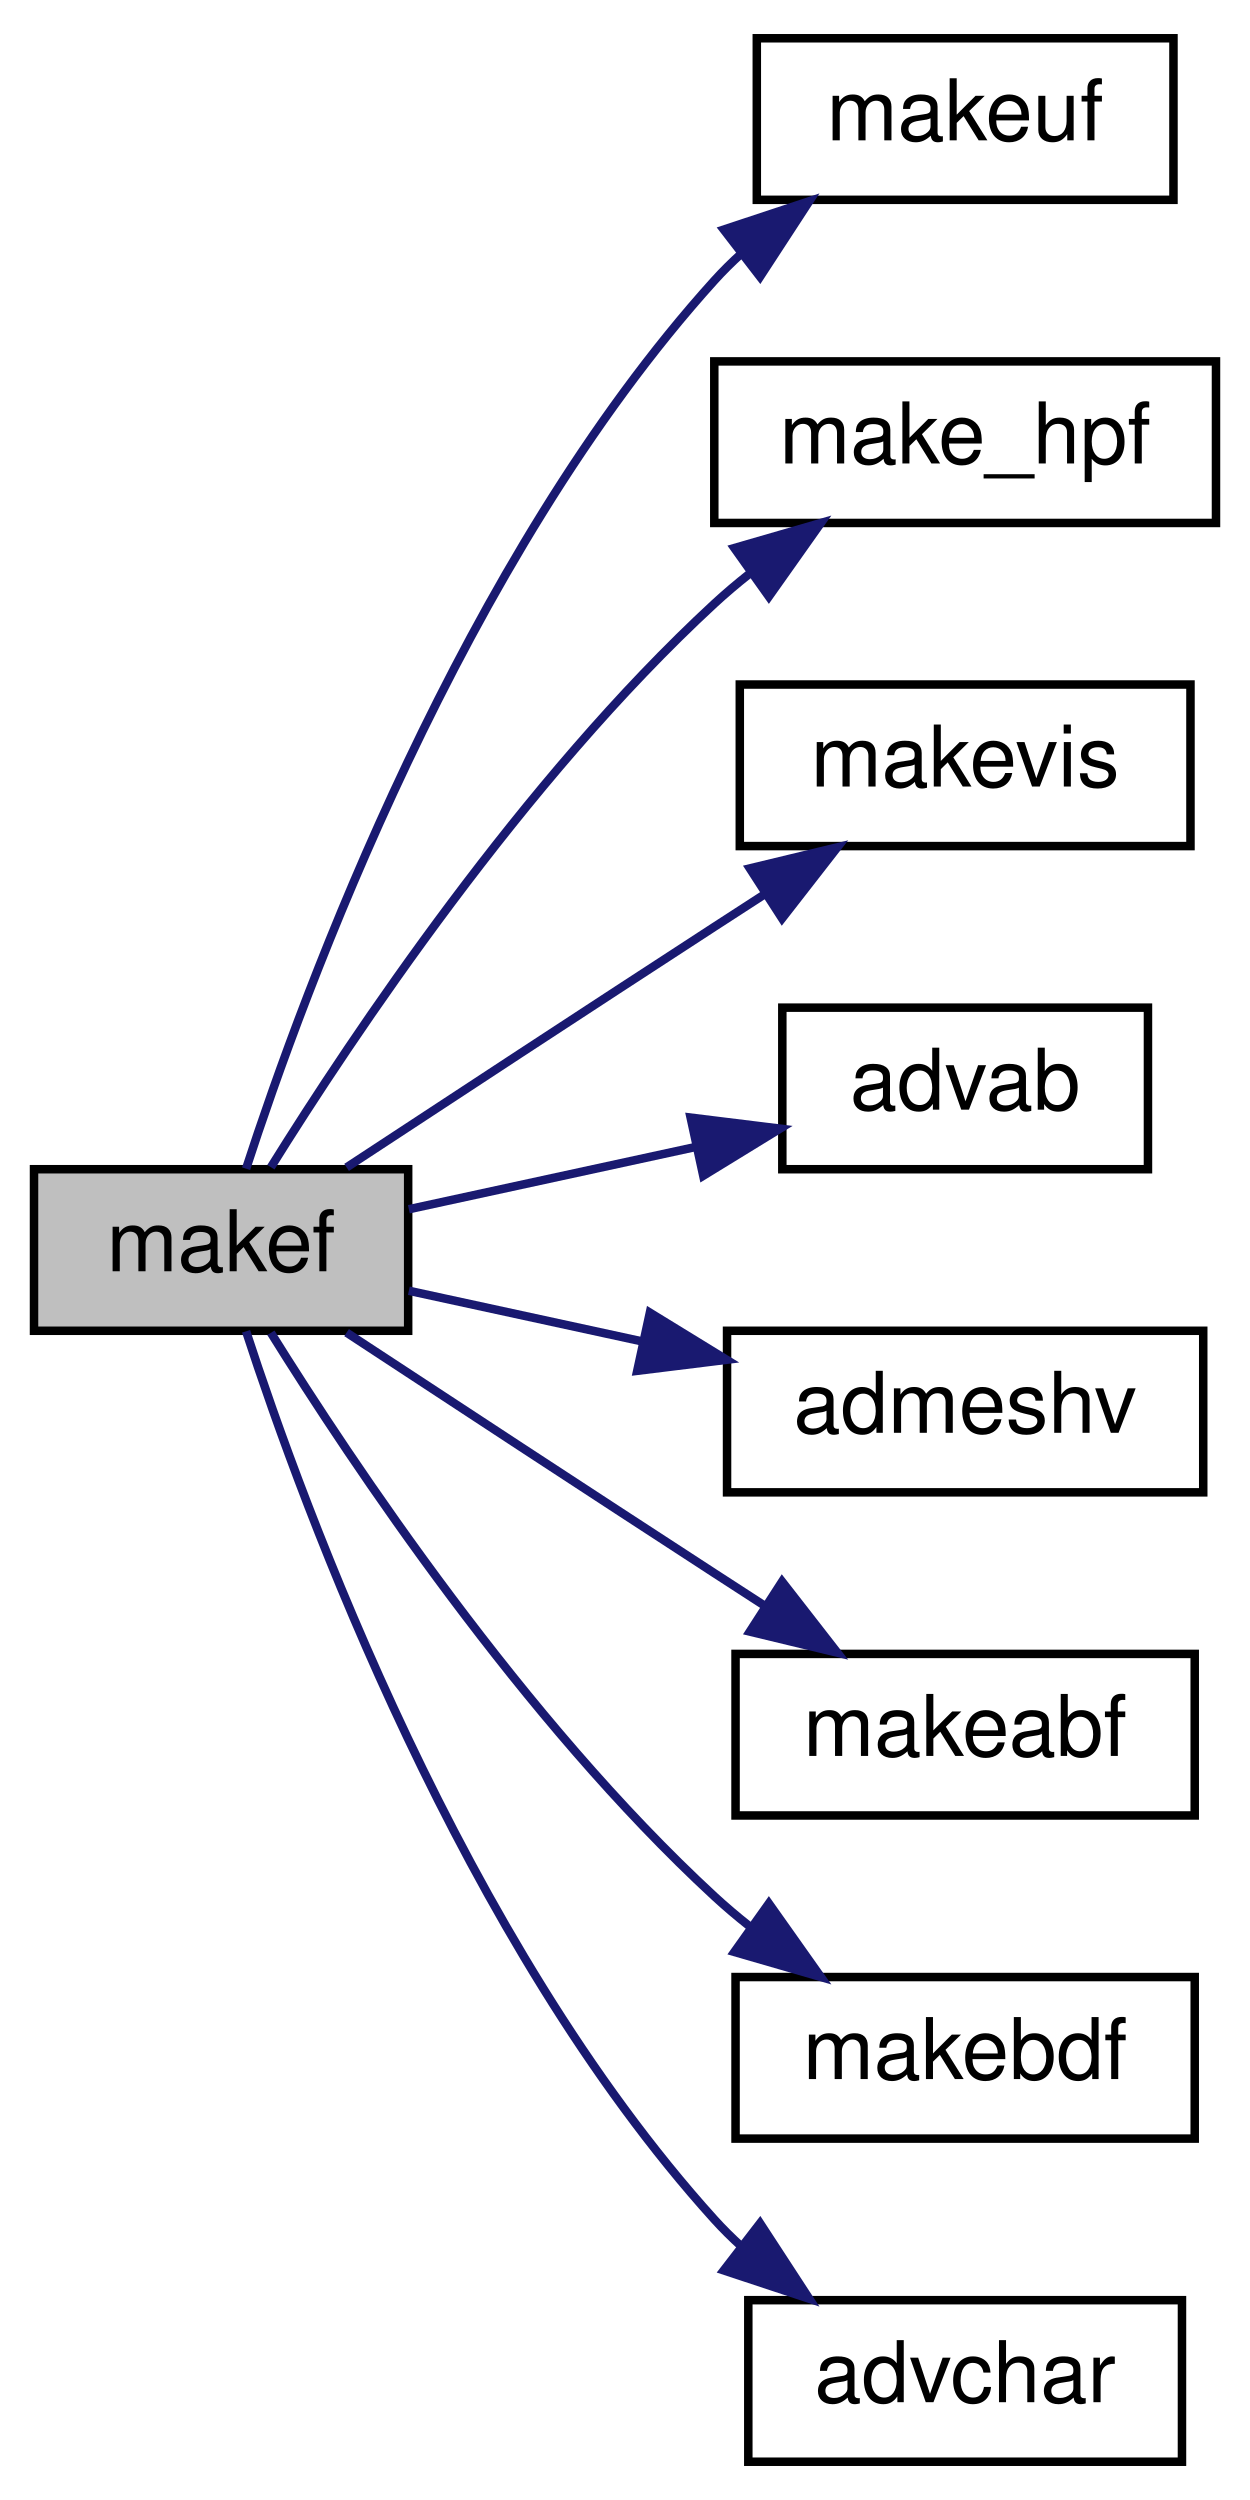
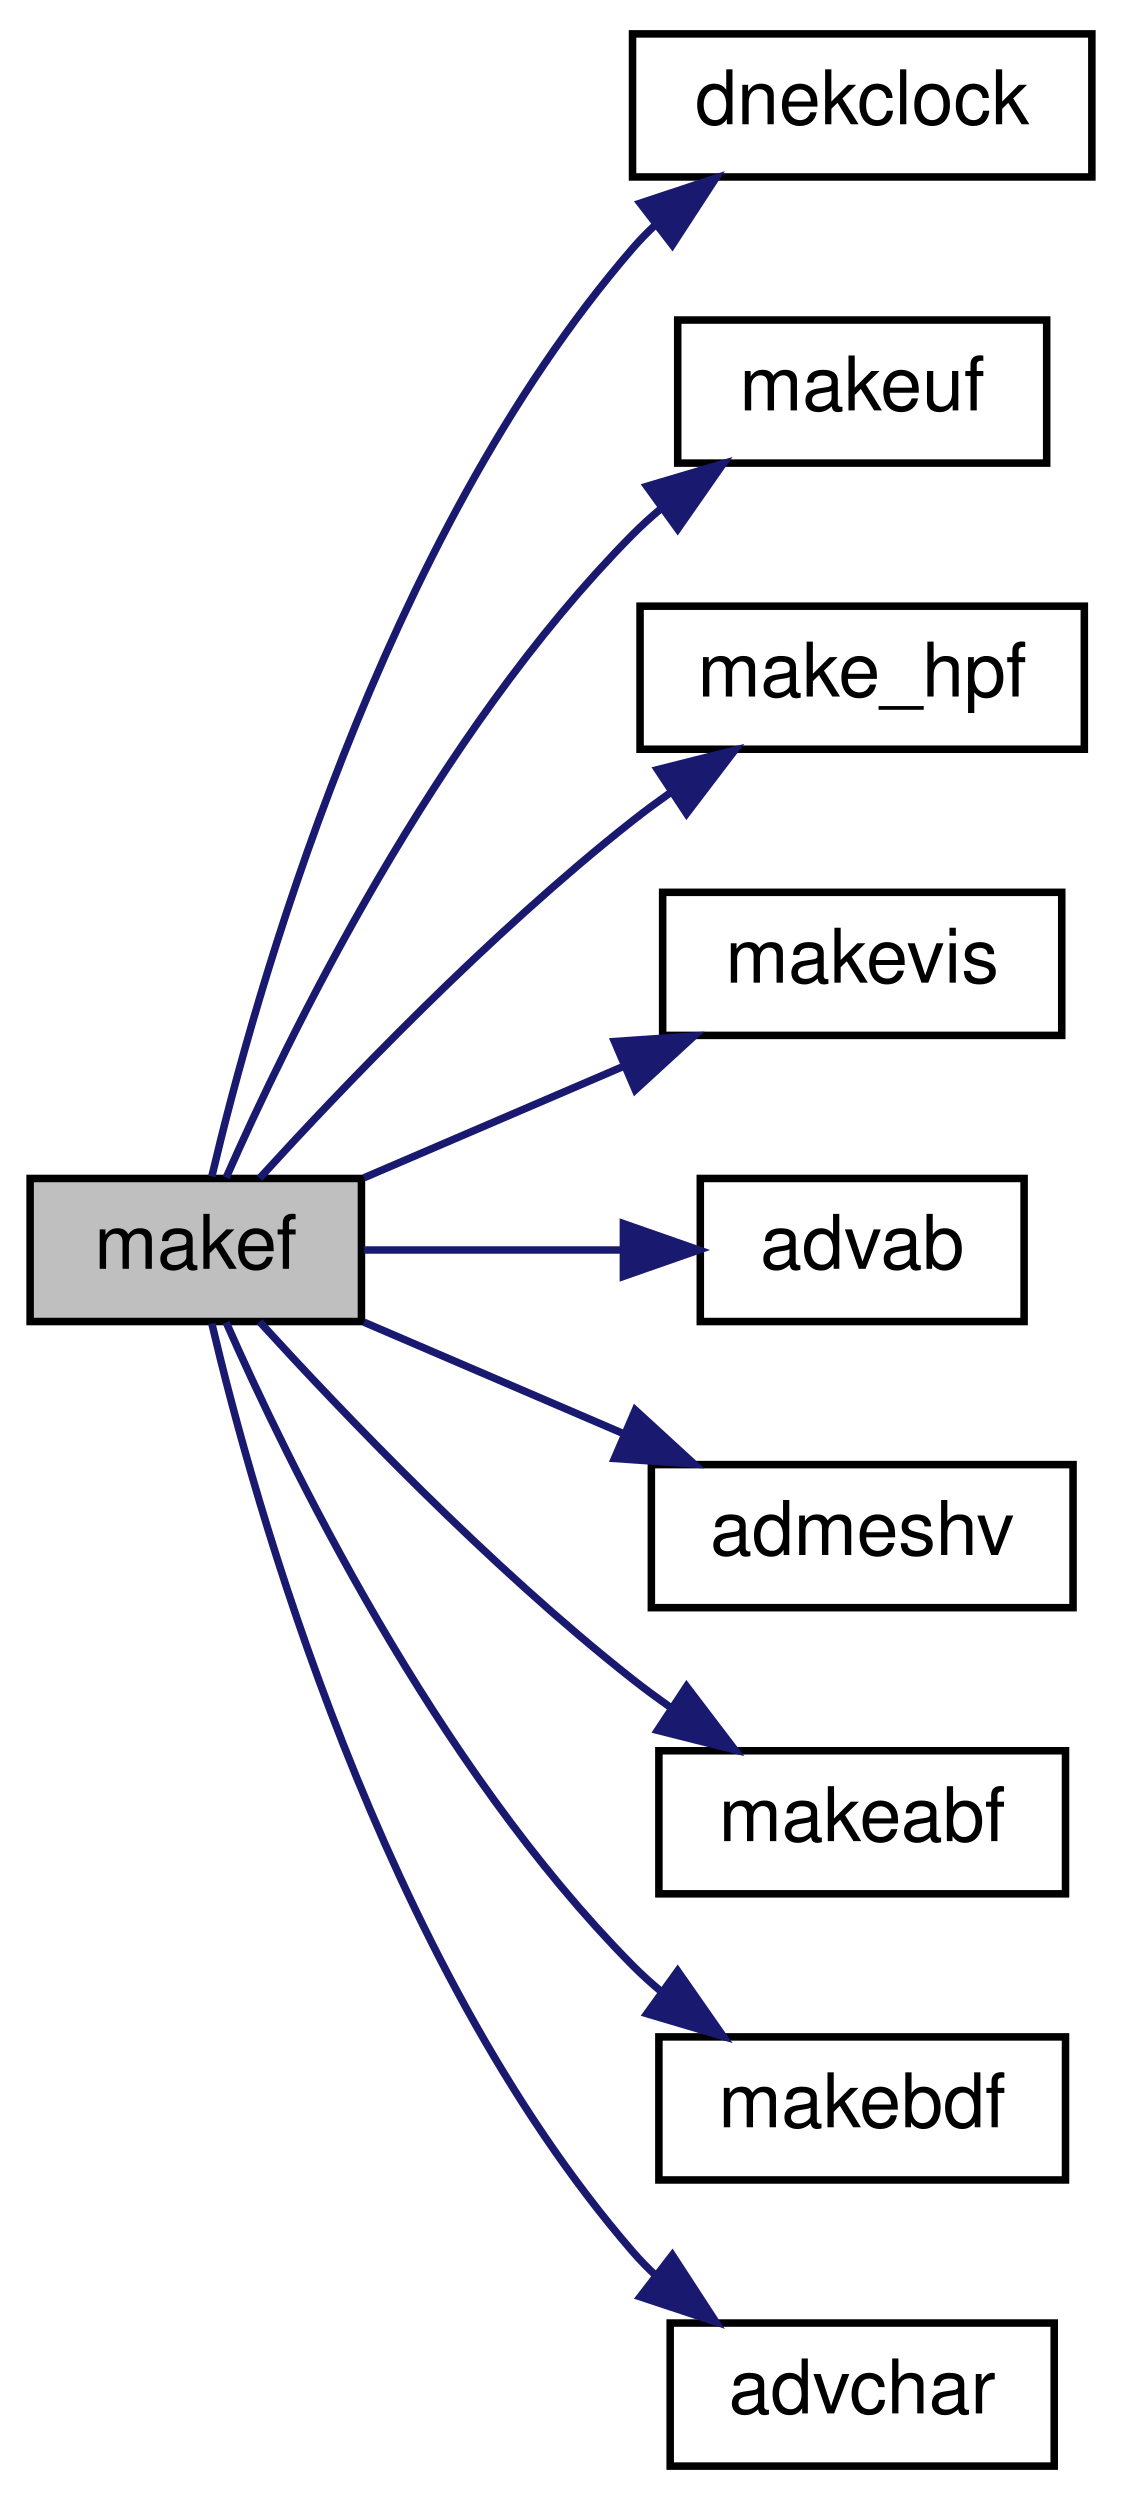
- <svg xmlns="http://www.w3.org/2000/svg" xmlns:xlink="http://www.w3.org/1999/xlink" width="147pt" height="294pt" viewBox="0.00 0.00 147.00 294.00">
-   <g id="graph0" class="graph" transform="scale(1 1) rotate(0) translate(4 290)">
-     <polygon fill="#ffffff" stroke="transparent" points="-4,4 -4,-290 143,-290 143,4 -4,4" />
+ <svg xmlns="http://www.w3.org/2000/svg" xmlns:xlink="http://www.w3.org/1999/xlink" width="149pt" height="332pt" viewBox="0.00 0.00 149.00 332.00">
+   <g id="graph0" class="graph" transform="scale(1 1) rotate(0) translate(4 328)">
+     <polygon fill="#ffffff" stroke="transparent" points="-4,4 -4,-328 145,-328 145,4 -4,4" />
    <g id="node1" class="node">
-       <polygon fill="#bfbfbf" stroke="#000000" points="0,-133.5 0,-152.5 44,-152.5 44,-133.5 0,-133.5" />
-       <text text-anchor="middle" x="22" y="-140.5" font-family="Helvetica,sans-Serif" font-size="10.00" fill="#000000">makef</text>
+       <polygon fill="#bfbfbf" stroke="#000000" points="0,-152.5 0,-171.5 44,-171.5 44,-152.5 0,-152.5" />
+       <text text-anchor="middle" x="22" y="-159.5" font-family="Helvetica,sans-Serif" font-size="10.00" fill="#000000">makef</text>
    </g>
    <g id="node2" class="node">
      <g id="a_node2">
-         <a xlink:href="navier1_8f.html#a04edbb4ba3cfada4513a76a4e65a5561" target="_top" xlink:title="makeuf">
-           <polygon fill="#ffffff" stroke="#000000" points="85,-266.5 85,-285.5 134,-285.5 134,-266.5 85,-266.5" />
-           <text text-anchor="middle" x="109.5" y="-273.5" font-family="Helvetica,sans-Serif" font-size="10.00" fill="#000000">makeuf</text>
+         <a xlink:href="comm__mpi_8f.html#af06ec29f06aac3f8809e19de2a7e8946" target="_top" xlink:title="dnekclock">
+           <polygon fill="#ffffff" stroke="#000000" points="80,-304.5 80,-323.5 141,-323.5 141,-304.5 80,-304.5" />
+           <text text-anchor="middle" x="110.5" y="-311.5" font-family="Helvetica,sans-Serif" font-size="10.00" fill="#000000">dnekclock</text>
        </a>
      </g>
    </g>
    <g id="edge1" class="edge">
-       <path fill="none" stroke="#191970" d="M24.94,-152.561C31.762,-173.511 50.379,-224.207 80,-257 80.995,-258.102 82.069,-259.166 83.196,-260.19" />
-       <polygon fill="#191970" stroke="#191970" points="81.109,-263 91.167,-266.331 85.381,-257.455 81.109,-263" />
+       <path fill="none" stroke="#191970" d="M24.13,-171.766C29.689,-195.346 46.573,-256.302 80,-295 80.969,-296.121 82.02,-297.198 83.13,-298.229" />
+       <polygon fill="#191970" stroke="#191970" points="81.01,-301.013 91.065,-304.351 85.286,-295.471 81.01,-301.013" />
    </g>
    <g id="node3" class="node">
      <g id="a_node3">
-         <a xlink:href="hpf_8f.html#aa74c82c5e339de802f489470b23422a0" target="_top" xlink:title="make_hpf">
-           <polygon fill="#ffffff" stroke="#000000" points="80,-228.5 80,-247.5 139,-247.5 139,-228.5 80,-228.5" />
-           <text text-anchor="middle" x="109.5" y="-235.5" font-family="Helvetica,sans-Serif" font-size="10.00" fill="#000000">make_hpf</text>
+         <a xlink:href="navier1_8f.html#a04edbb4ba3cfada4513a76a4e65a5561" target="_top" xlink:title="makeuf">
+           <polygon fill="#ffffff" stroke="#000000" points="86,-266.5 86,-285.5 135,-285.5 135,-266.5 86,-266.5" />
+           <text text-anchor="middle" x="110.5" y="-273.5" font-family="Helvetica,sans-Serif" font-size="10.00" fill="#000000">makeuf</text>
        </a>
      </g>
    </g>
    <g id="edge2" class="edge">
-       <path fill="none" stroke="#191970" d="M27.858,-152.737C37.416,-168.084 57.562,-198.282 80,-219 81.292,-220.193 82.668,-221.359 84.093,-222.488" />
-       <polygon fill="#191970" stroke="#191970" points="82.359,-225.55 92.536,-228.496 86.417,-219.846 82.359,-225.55" />
+       <path fill="none" stroke="#191970" d="M26.039,-171.616C34.113,-189.966 53.747,-230.51 80,-257 81.208,-258.219 82.508,-259.395 83.867,-260.523" />
+       <polygon fill="#191970" stroke="#191970" points="81.898,-263.419 92.055,-266.433 85.995,-257.743 81.898,-263.419" />
    </g>
    <g id="node4" class="node">
      <g id="a_node4">
-         <a xlink:href="navier1_8f.html#ae6ed8f0409f034c9d0dff152a3445d90" target="_top" xlink:title="makevis">
-           <polygon fill="#ffffff" stroke="#000000" points="83,-190.5 83,-209.5 136,-209.5 136,-190.5 83,-190.5" />
-           <text text-anchor="middle" x="109.5" y="-197.5" font-family="Helvetica,sans-Serif" font-size="10.00" fill="#000000">makevis</text>
+         <a xlink:href="hpf_8f.html#aa74c82c5e339de802f489470b23422a0" target="_top" xlink:title="make_hpf">
+           <polygon fill="#ffffff" stroke="#000000" points="81,-228.5 81,-247.5 140,-247.5 140,-228.5 81,-228.5" />
+           <text text-anchor="middle" x="110.5" y="-235.5" font-family="Helvetica,sans-Serif" font-size="10.00" fill="#000000">make_hpf</text>
        </a>
      </g>
    </g>
    <g id="edge3" class="edge">
-       <path fill="none" stroke="#191970" d="M36.759,-152.715C48.469,-160.412 65.261,-171.425 80,-181 81.909,-182.24 83.89,-183.524 85.88,-184.81" />
-       <polygon fill="#191970" stroke="#191970" points="84.177,-187.877 94.478,-190.357 87.972,-181.995 84.177,-187.877" />
+       <path fill="none" stroke="#191970" d="M30.473,-171.532C41.297,-183.412 60.92,-203.979 80,-219 81.581,-220.244 83.247,-221.477 84.953,-222.681" />
+       <polygon fill="#191970" stroke="#191970" points="83.317,-225.794 93.591,-228.382 87.173,-219.952 83.317,-225.794" />
    </g>
    <g id="node5" class="node">
      <g id="a_node5">
-         <a xlink:href="navier1_8f.html#a344ec731e4a89d0f136c91bc1963e8d5" target="_top" xlink:title="advab">
-           <polygon fill="#ffffff" stroke="#000000" points="88,-152.5 88,-171.5 131,-171.5 131,-152.5 88,-152.5" />
-           <text text-anchor="middle" x="109.5" y="-159.5" font-family="Helvetica,sans-Serif" font-size="10.00" fill="#000000">advab</text>
+         <a xlink:href="navier1_8f.html#ae6ed8f0409f034c9d0dff152a3445d90" target="_top" xlink:title="makevis">
+           <polygon fill="#ffffff" stroke="#000000" points="84,-190.5 84,-209.5 137,-209.5 137,-190.5 84,-190.5" />
+           <text text-anchor="middle" x="110.5" y="-197.5" font-family="Helvetica,sans-Serif" font-size="10.00" fill="#000000">makevis</text>
        </a>
      </g>
    </g>
    <g id="edge4" class="edge">
-       <path fill="none" stroke="#191970" d="M44.08,-147.794C54.313,-150.017 66.662,-152.698 77.862,-155.13" />
-       <polygon fill="#191970" stroke="#191970" points="77.215,-158.571 87.73,-157.273 78.701,-151.731 77.215,-158.571" />
+       <path fill="none" stroke="#191970" d="M44.332,-171.589C54.813,-176.089 67.49,-181.532 78.93,-186.445" />
+       <polygon fill="#191970" stroke="#191970" points="77.605,-189.685 88.175,-190.414 80.367,-183.252 77.605,-189.685" />
    </g>
    <g id="node6" class="node">
      <g id="a_node6">
-         <a xlink:href="mvmesh_8f.html#a1b9c194ae1f554f335f3d6c21eacded3" target="_top" xlink:title="admeshv">
-           <polygon fill="#ffffff" stroke="#000000" points="81.5,-114.5 81.5,-133.5 137.5,-133.5 137.5,-114.5 81.5,-114.5" />
-           <text text-anchor="middle" x="109.5" y="-121.5" font-family="Helvetica,sans-Serif" font-size="10.00" fill="#000000">admeshv</text>
+         <a xlink:href="navier1_8f.html#a344ec731e4a89d0f136c91bc1963e8d5" target="_top" xlink:title="advab">
+           <polygon fill="#ffffff" stroke="#000000" points="89,-152.5 89,-171.5 132,-171.5 132,-152.5 89,-152.5" />
+           <text text-anchor="middle" x="110.5" y="-159.5" font-family="Helvetica,sans-Serif" font-size="10.00" fill="#000000">advab</text>
        </a>
      </g>
    </g>
    <g id="edge5" class="edge">
-       <path fill="none" stroke="#191970" d="M44.08,-138.206C52.408,-136.397 62.138,-134.284 71.509,-132.25" />
-       <polygon fill="#191970" stroke="#191970" points="72.424,-135.632 81.453,-130.09 70.938,-128.792 72.424,-135.632" />
+       <path fill="none" stroke="#191970" d="M44.332,-162C54.761,-162 67.362,-162 78.757,-162" />
+       <polygon fill="#191970" stroke="#191970" points="78.787,-165.5 88.787,-162 78.787,-158.5 78.787,-165.5" />
    </g>
    <g id="node7" class="node">
      <g id="a_node7">
-         <a xlink:href="navier1_8f.html#ab907b0b4f57c160c86799b03de3cef19" target="_top" xlink:title="makeabf">
-           <polygon fill="#ffffff" stroke="#000000" points="82.5,-76.5 82.5,-95.5 136.5,-95.5 136.5,-76.5 82.5,-76.5" />
-           <text text-anchor="middle" x="109.5" y="-83.5" font-family="Helvetica,sans-Serif" font-size="10.00" fill="#000000">makeabf</text>
+         <a xlink:href="mvmesh_8f.html#a1b9c194ae1f554f335f3d6c21eacded3" target="_top" xlink:title="admeshv">
+           <polygon fill="#ffffff" stroke="#000000" points="82.5,-114.5 82.5,-133.5 138.5,-133.5 138.5,-114.5 82.5,-114.5" />
+           <text text-anchor="middle" x="110.5" y="-121.5" font-family="Helvetica,sans-Serif" font-size="10.00" fill="#000000">admeshv</text>
        </a>
      </g>
    </g>
    <g id="edge6" class="edge">
-       <path fill="none" stroke="#191970" d="M36.759,-133.285C48.469,-125.588 65.261,-114.575 80,-105 81.909,-103.76 83.89,-102.477 85.88,-101.189" />
-       <polygon fill="#191970" stroke="#191970" points="87.972,-104.005 94.478,-95.643 84.177,-98.123 87.972,-104.005" />
+       <path fill="none" stroke="#191970" d="M44.332,-152.411C54.813,-147.911 67.49,-142.468 78.93,-137.555" />
+       <polygon fill="#191970" stroke="#191970" points="80.367,-140.748 88.175,-133.586 77.605,-134.315 80.367,-140.748" />
    </g>
    <g id="node8" class="node">
      <g id="a_node8">
-         <a xlink:href="navier1_8f.html#a0510a60155ebc71a3acda4b1e7e507e5" target="_top" xlink:title="makebdf">
-           <polygon fill="#ffffff" stroke="#000000" points="82.5,-38.5 82.5,-57.5 136.5,-57.5 136.5,-38.5 82.5,-38.5" />
-           <text text-anchor="middle" x="109.5" y="-45.5" font-family="Helvetica,sans-Serif" font-size="10.00" fill="#000000">makebdf</text>
+         <a xlink:href="navier1_8f.html#ab907b0b4f57c160c86799b03de3cef19" target="_top" xlink:title="makeabf">
+           <polygon fill="#ffffff" stroke="#000000" points="83.5,-76.5 83.5,-95.5 137.5,-95.5 137.5,-76.5 83.5,-76.5" />
+           <text text-anchor="middle" x="110.5" y="-83.5" font-family="Helvetica,sans-Serif" font-size="10.00" fill="#000000">makeabf</text>
        </a>
      </g>
    </g>
    <g id="edge7" class="edge">
-       <path fill="none" stroke="#191970" d="M27.858,-133.263C37.416,-117.915 57.562,-87.718 80,-67 81.292,-65.807 82.668,-64.641 84.093,-63.511" />
-       <polygon fill="#191970" stroke="#191970" points="86.417,-66.154 92.536,-57.504 82.359,-60.45 86.417,-66.154" />
+       <path fill="none" stroke="#191970" d="M30.473,-152.468C41.297,-140.588 60.92,-120.021 80,-105 81.581,-103.755 83.247,-102.523 84.953,-101.319" />
+       <polygon fill="#191970" stroke="#191970" points="87.173,-104.048 93.591,-95.618 83.317,-98.206 87.173,-104.048" />
    </g>
    <g id="node9" class="node">
      <g id="a_node9">
-         <a xlink:href="convect_8f.html#afc0b2ce765c4ad0f0ec6f2a62536bf57" target="_top" xlink:title="advchar">
-           <polygon fill="#ffffff" stroke="#000000" points="84,-.5 84,-19.5 135,-19.5 135,-.5 84,-.5" />
-           <text text-anchor="middle" x="109.5" y="-7.5" font-family="Helvetica,sans-Serif" font-size="10.00" fill="#000000">advchar</text>
+         <a xlink:href="navier1_8f.html#a0510a60155ebc71a3acda4b1e7e507e5" target="_top" xlink:title="makebdf">
+           <polygon fill="#ffffff" stroke="#000000" points="83.5,-38.5 83.5,-57.5 137.5,-57.5 137.5,-38.5 83.5,-38.5" />
+           <text text-anchor="middle" x="110.5" y="-45.5" font-family="Helvetica,sans-Serif" font-size="10.00" fill="#000000">makebdf</text>
        </a>
      </g>
    </g>
    <g id="edge8" class="edge">
-       <path fill="none" stroke="#191970" d="M24.94,-133.439C31.762,-112.489 50.379,-61.793 80,-29 80.995,-27.898 82.069,-26.834 83.196,-25.81" />
-       <polygon fill="#191970" stroke="#191970" points="85.381,-28.545 91.167,-19.669 81.109,-23 85.381,-28.545" />
+       <path fill="none" stroke="#191970" d="M26.039,-152.384C34.113,-134.034 53.747,-93.49 80,-67 81.208,-65.781 82.508,-64.605 83.867,-63.477" />
+       <polygon fill="#191970" stroke="#191970" points="85.995,-66.257 92.055,-57.567 81.898,-60.581 85.995,-66.257" />
+     </g>
+     <g id="node10" class="node">
+       <g id="a_node10">
+         <a xlink:href="convect_8f.html#afc0b2ce765c4ad0f0ec6f2a62536bf57" target="_top" xlink:title="advchar">
+           <polygon fill="#ffffff" stroke="#000000" points="85,-.5 85,-19.5 136,-19.5 136,-.5 85,-.5" />
+           <text text-anchor="middle" x="110.5" y="-7.5" font-family="Helvetica,sans-Serif" font-size="10.00" fill="#000000">advchar</text>
+         </a>
+       </g>
+     </g>
+     <g id="edge9" class="edge">
+       <path fill="none" stroke="#191970" d="M24.13,-152.234C29.689,-128.654 46.573,-67.698 80,-29 80.969,-27.879 82.02,-26.802 83.13,-25.771" />
+       <polygon fill="#191970" stroke="#191970" points="85.286,-28.529 91.065,-19.649 81.01,-22.987 85.286,-28.529" />
    </g>
  </g>
</svg>
